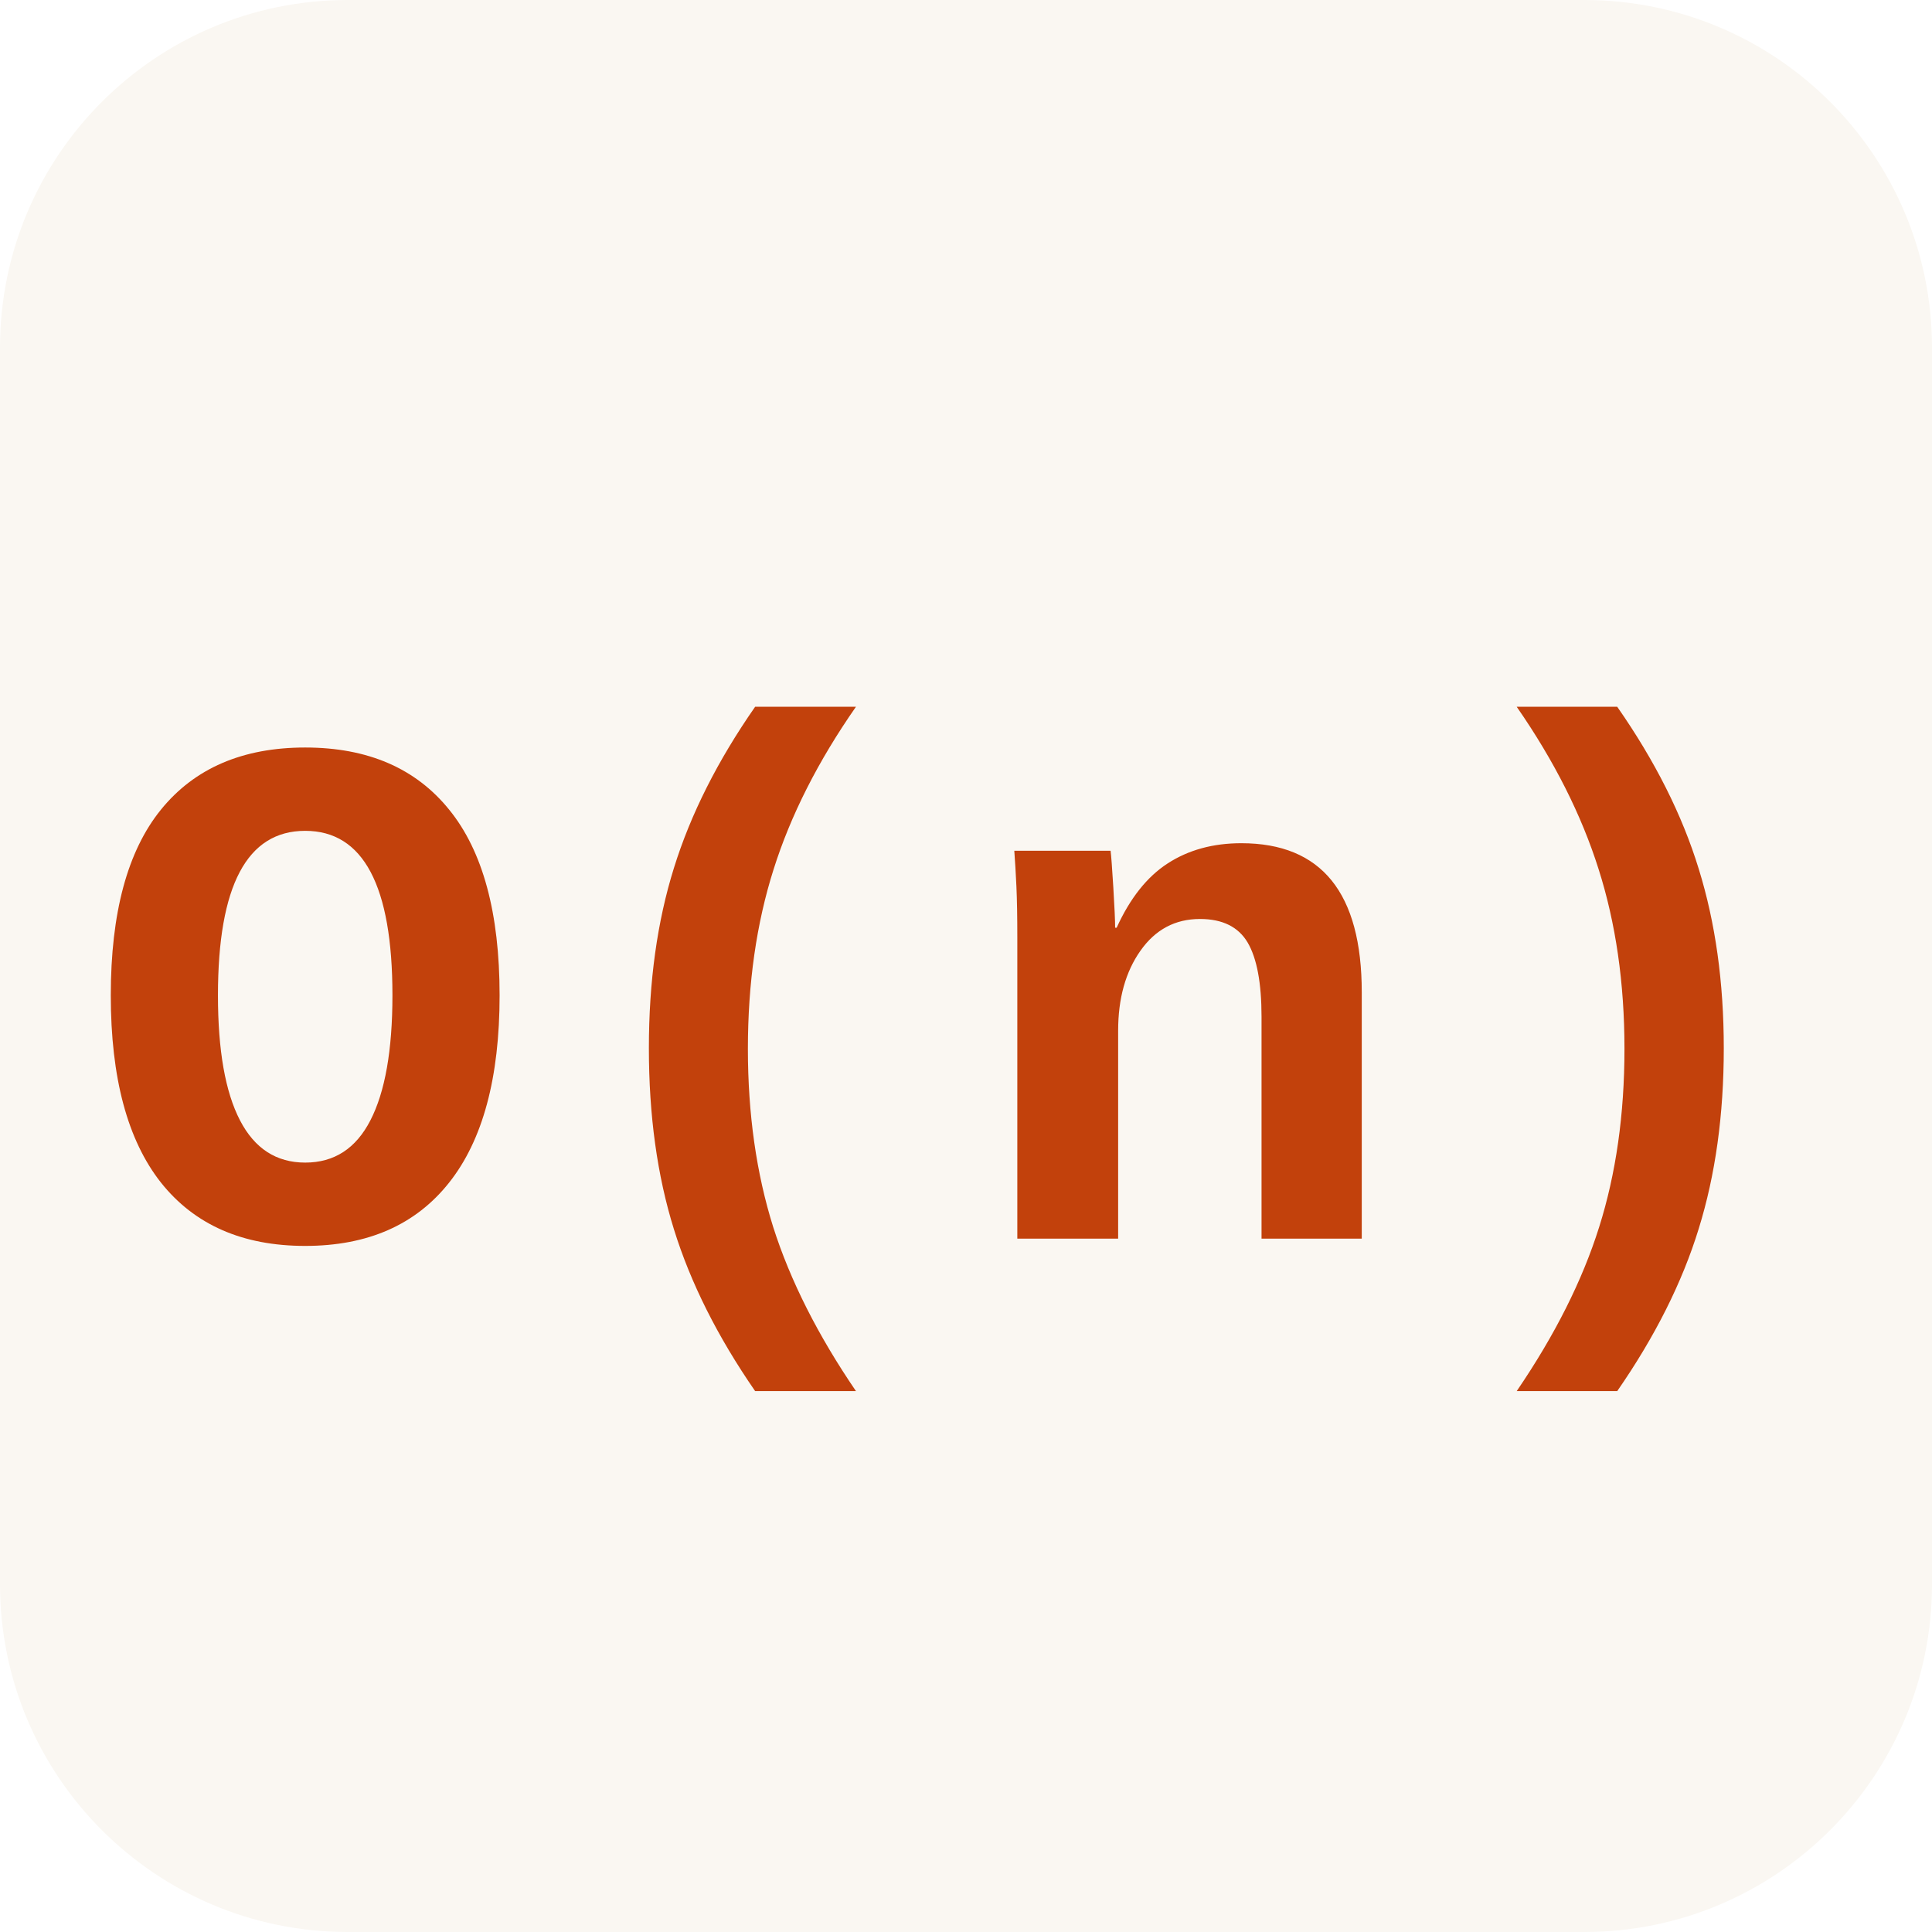
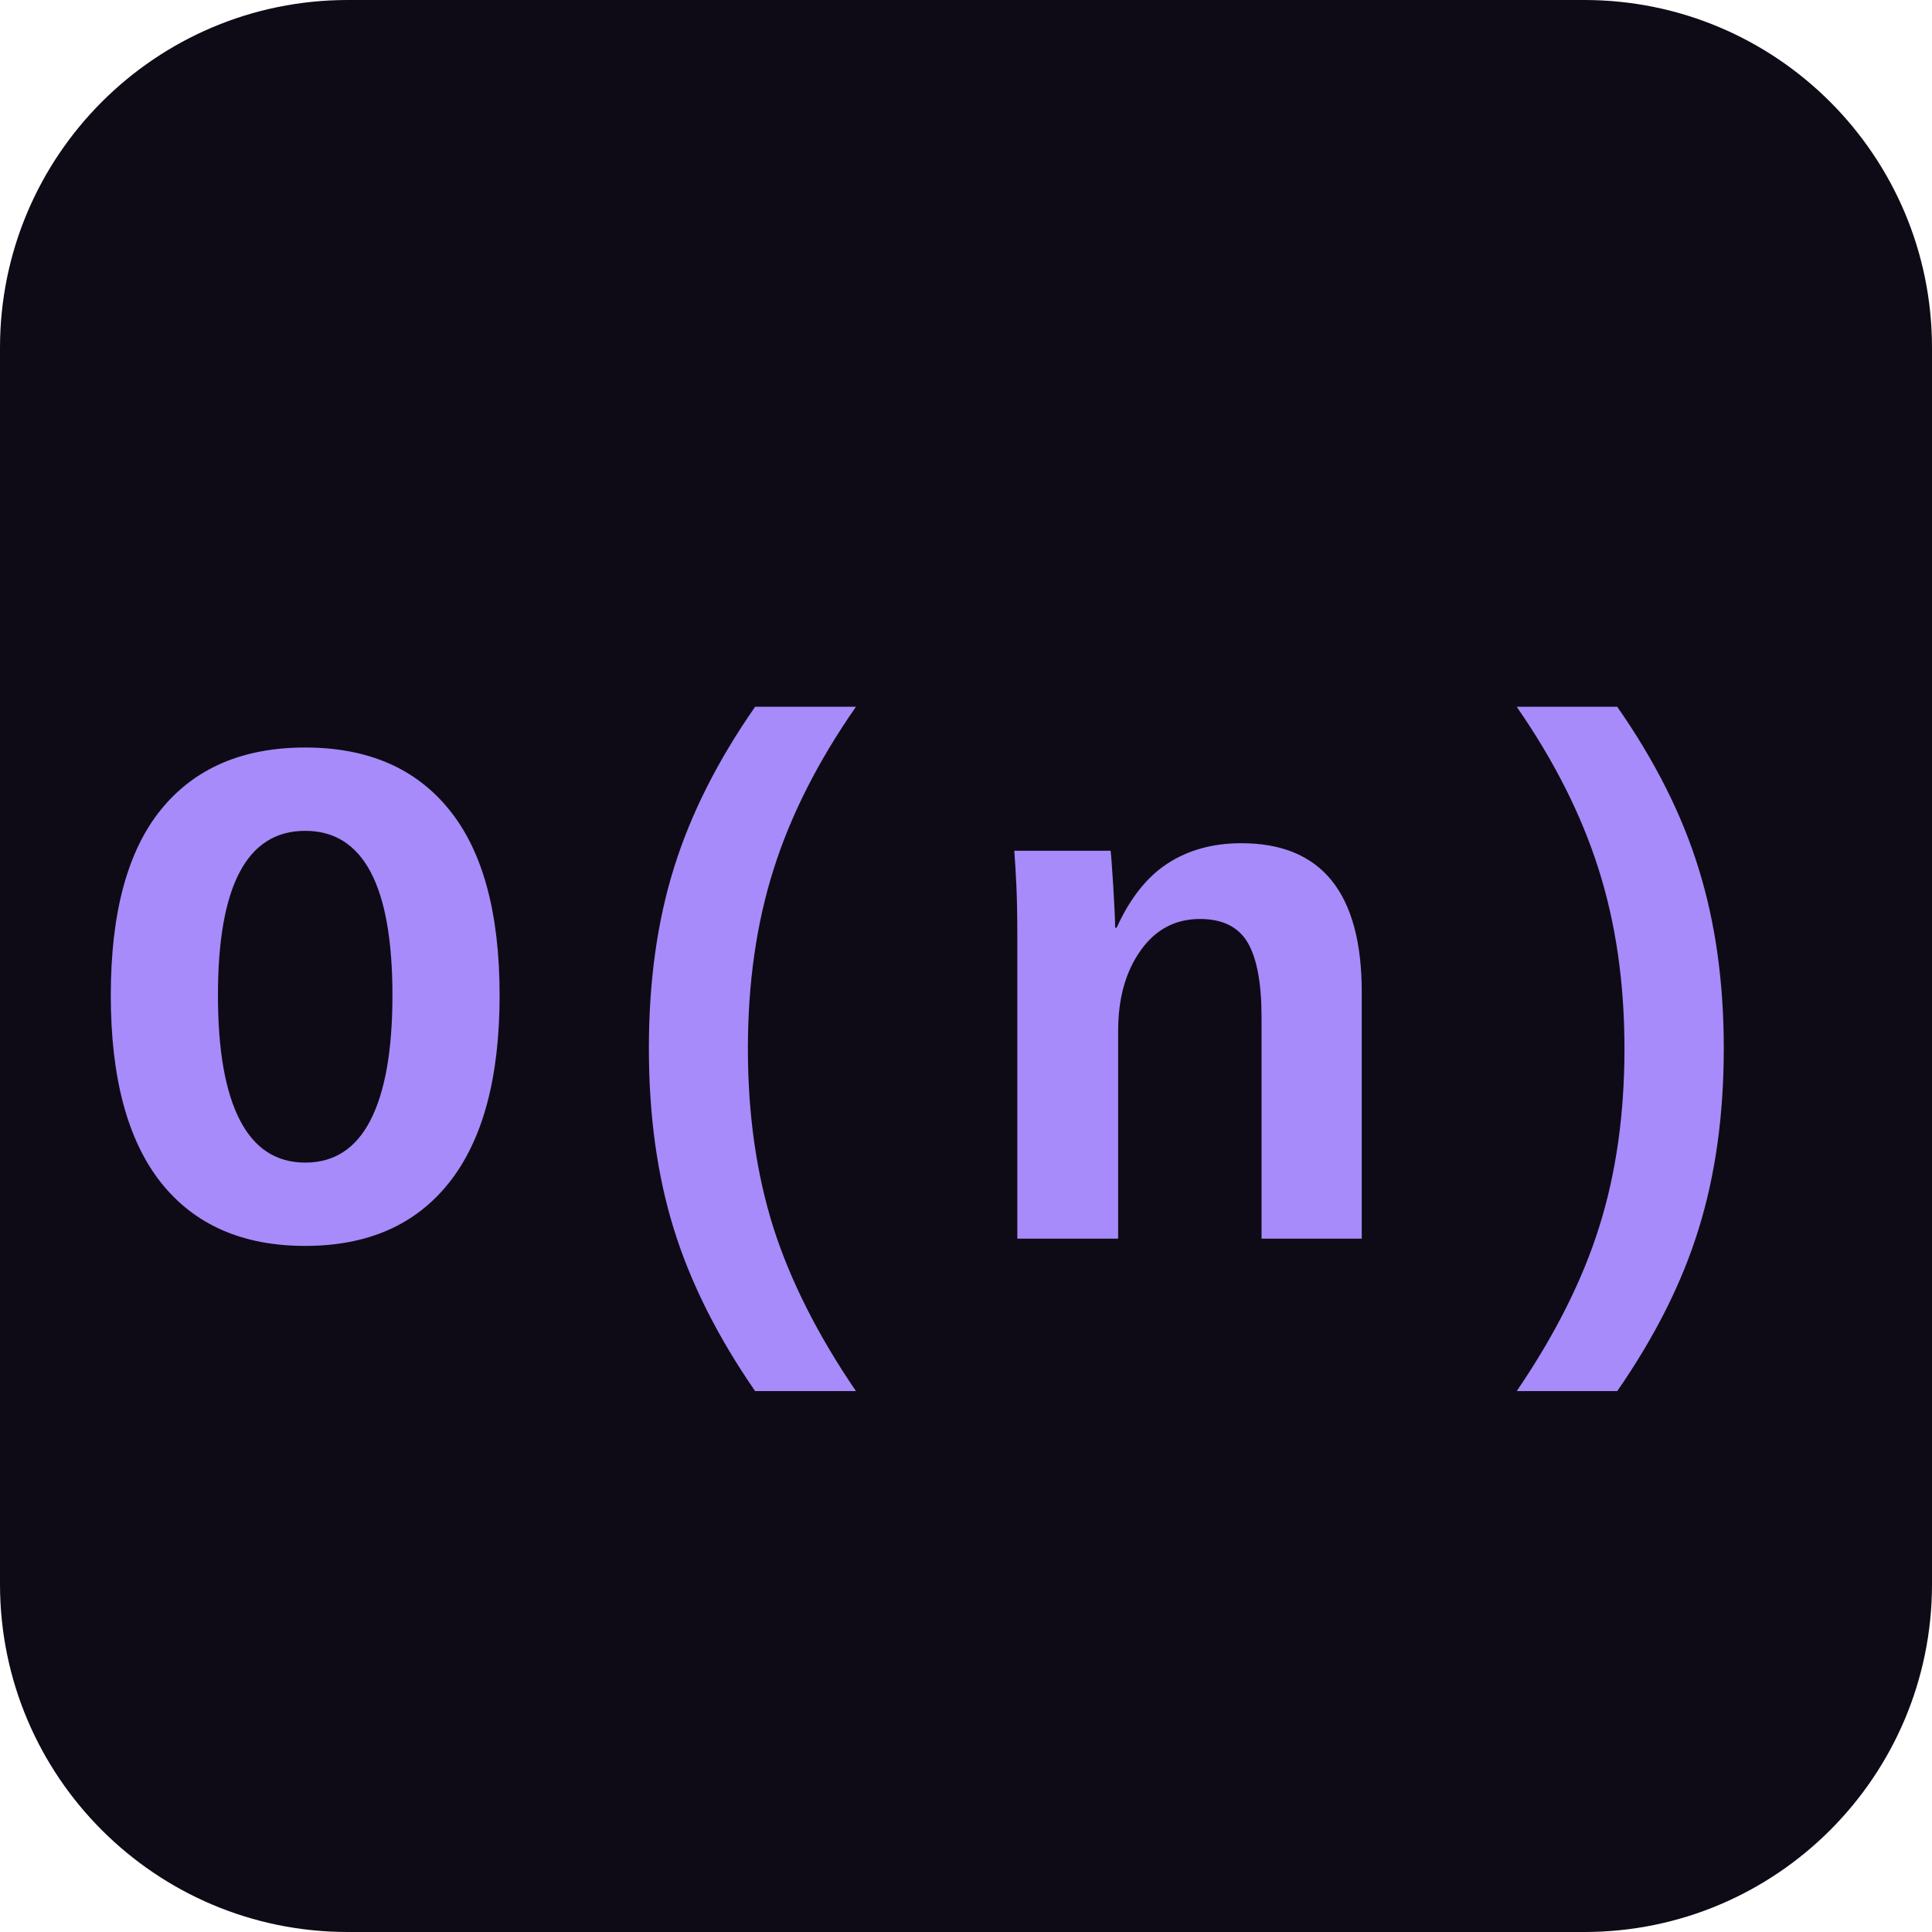
<svg xmlns="http://www.w3.org/2000/svg" viewBox="0 0 100 100">
-   <rect width="100" height="100" rx="18" fill="#FAF7F2" />
-   <text x="50" y="54" font-family="ui-monospace, SFMono-Regular, Menlo, 'Courier New', monospace" font-size="38" font-weight="700" text-anchor="middle" dominant-baseline="central" fill="#C2410C">O(n)</text>
+   <rect width="100" height="100" rx="18" fill="#0E0B16" />
+   <text x="50" y="54" font-family="ui-monospace, SFMono-Regular, Menlo, 'Courier New', monospace" font-size="38" font-weight="700" text-anchor="middle" dominant-baseline="central" fill="#A78BFA">O(n)</text>
</svg>
